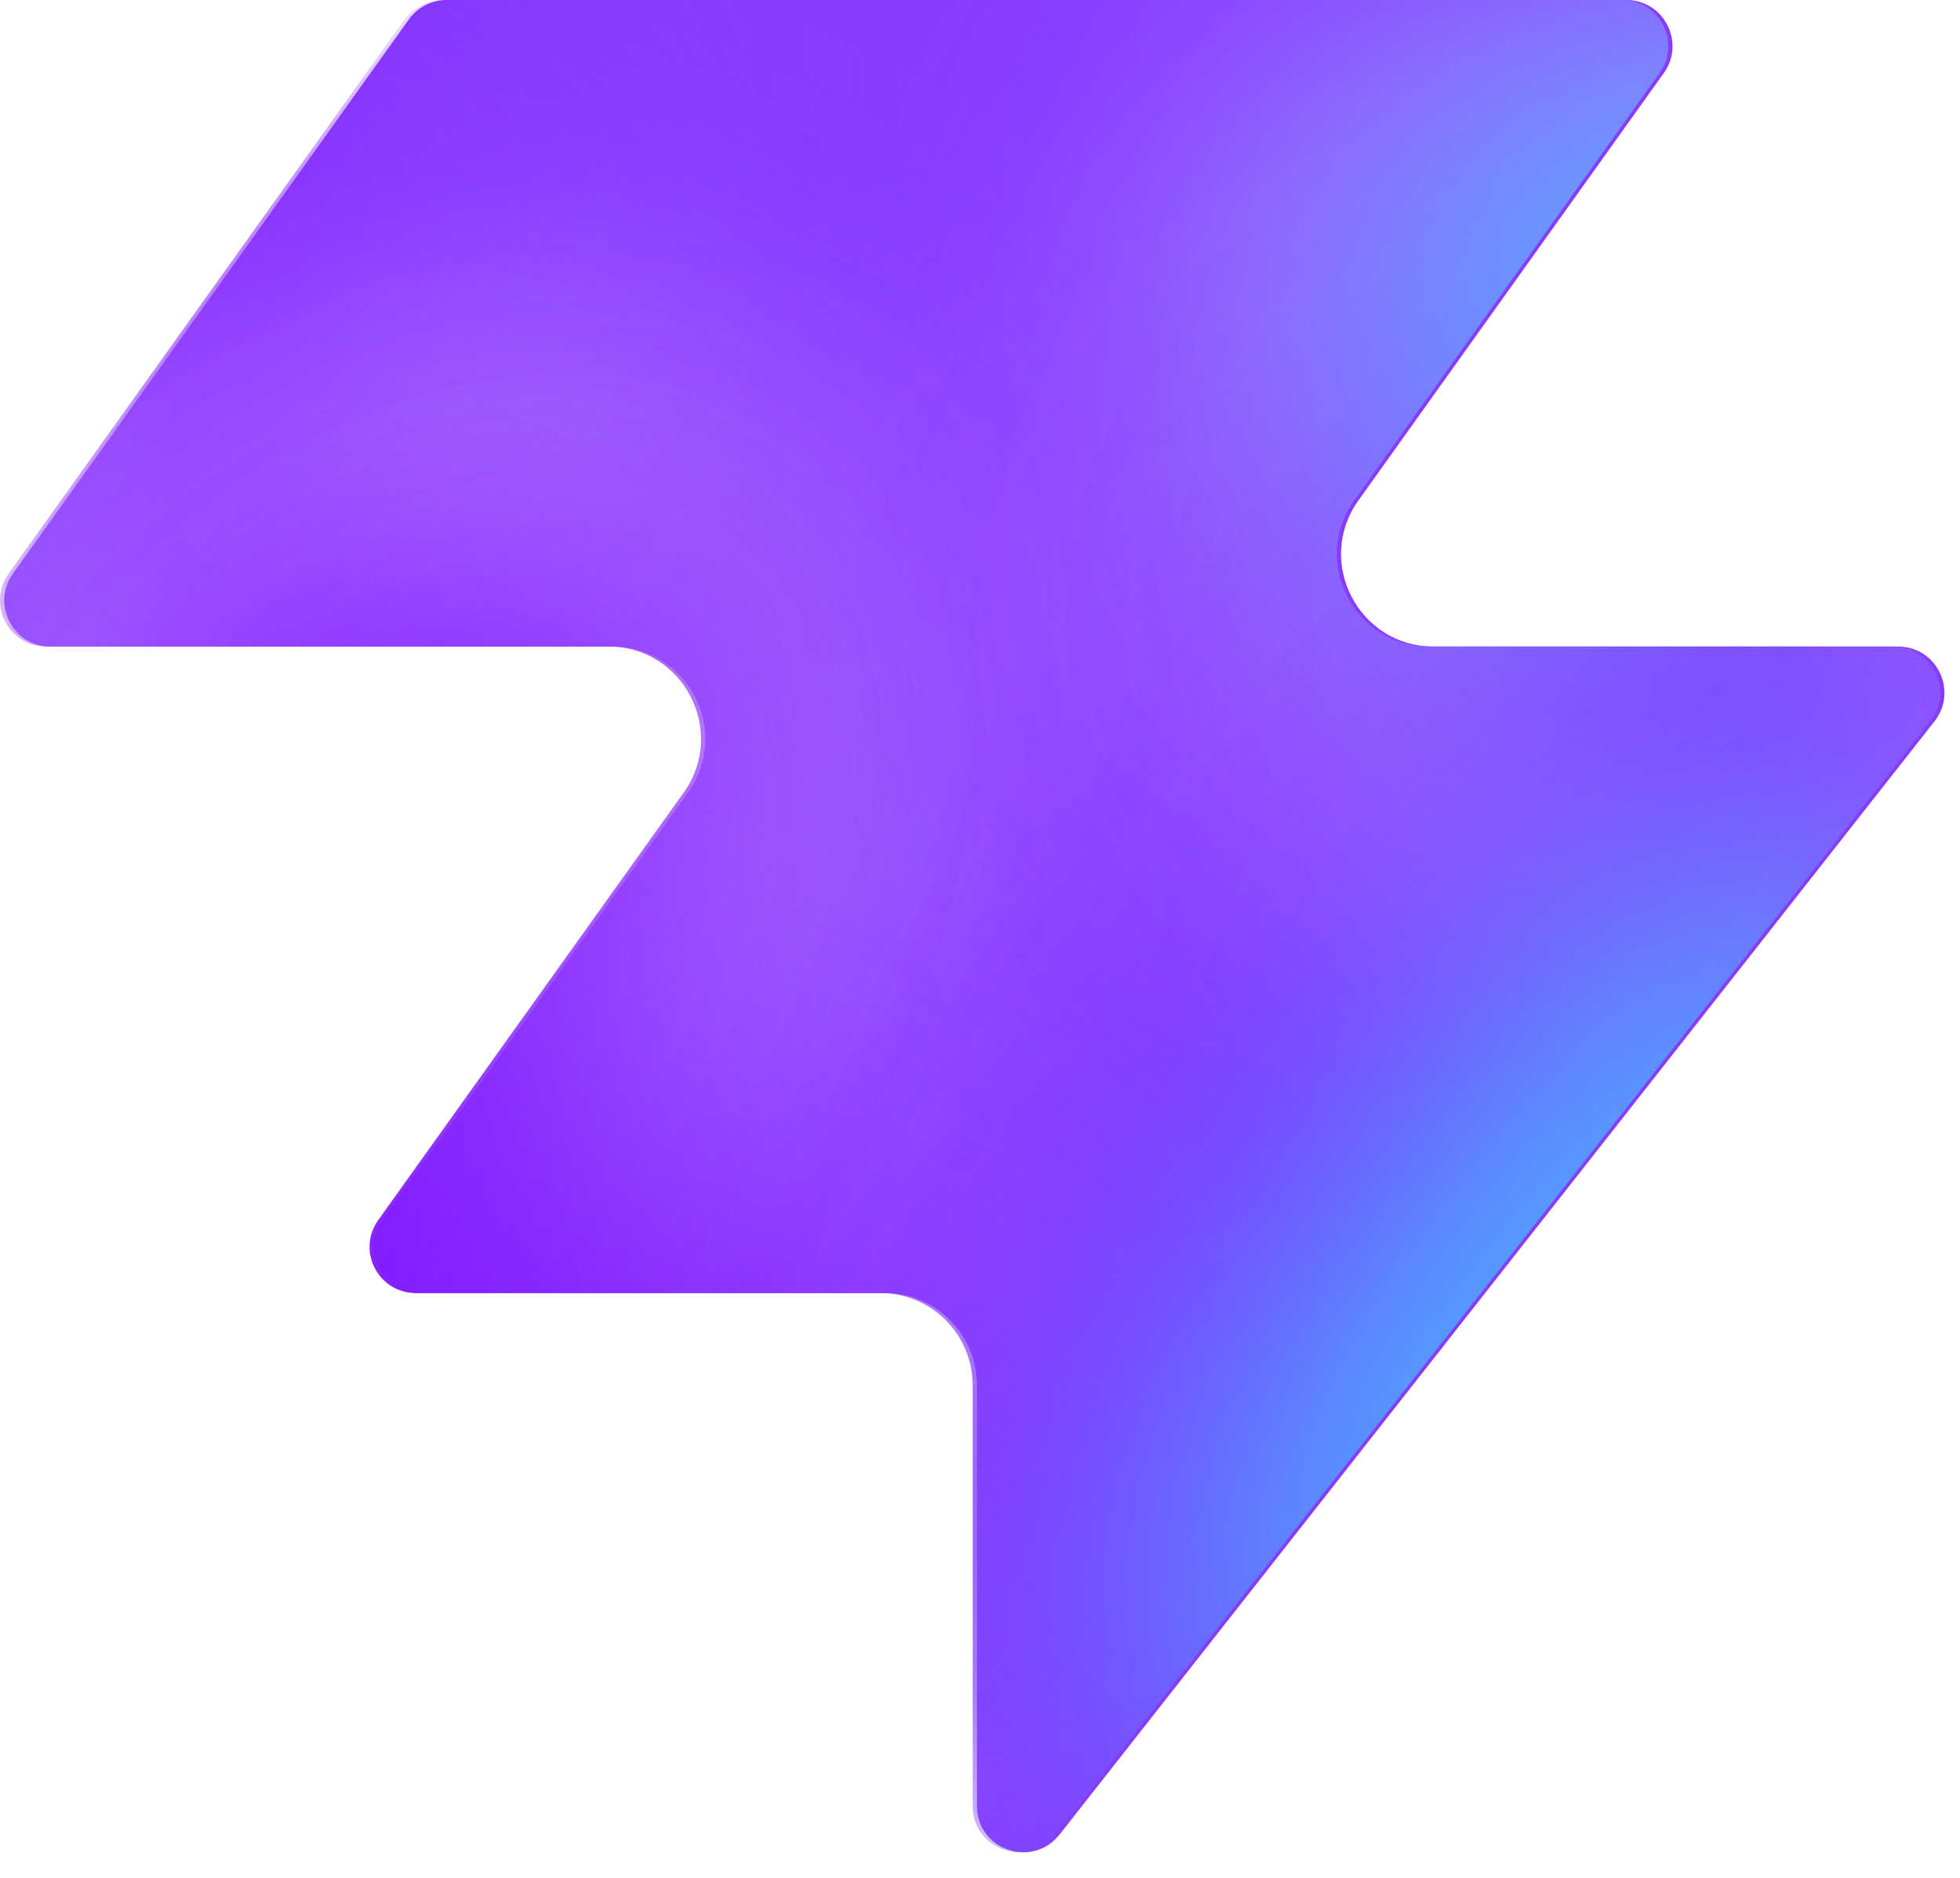
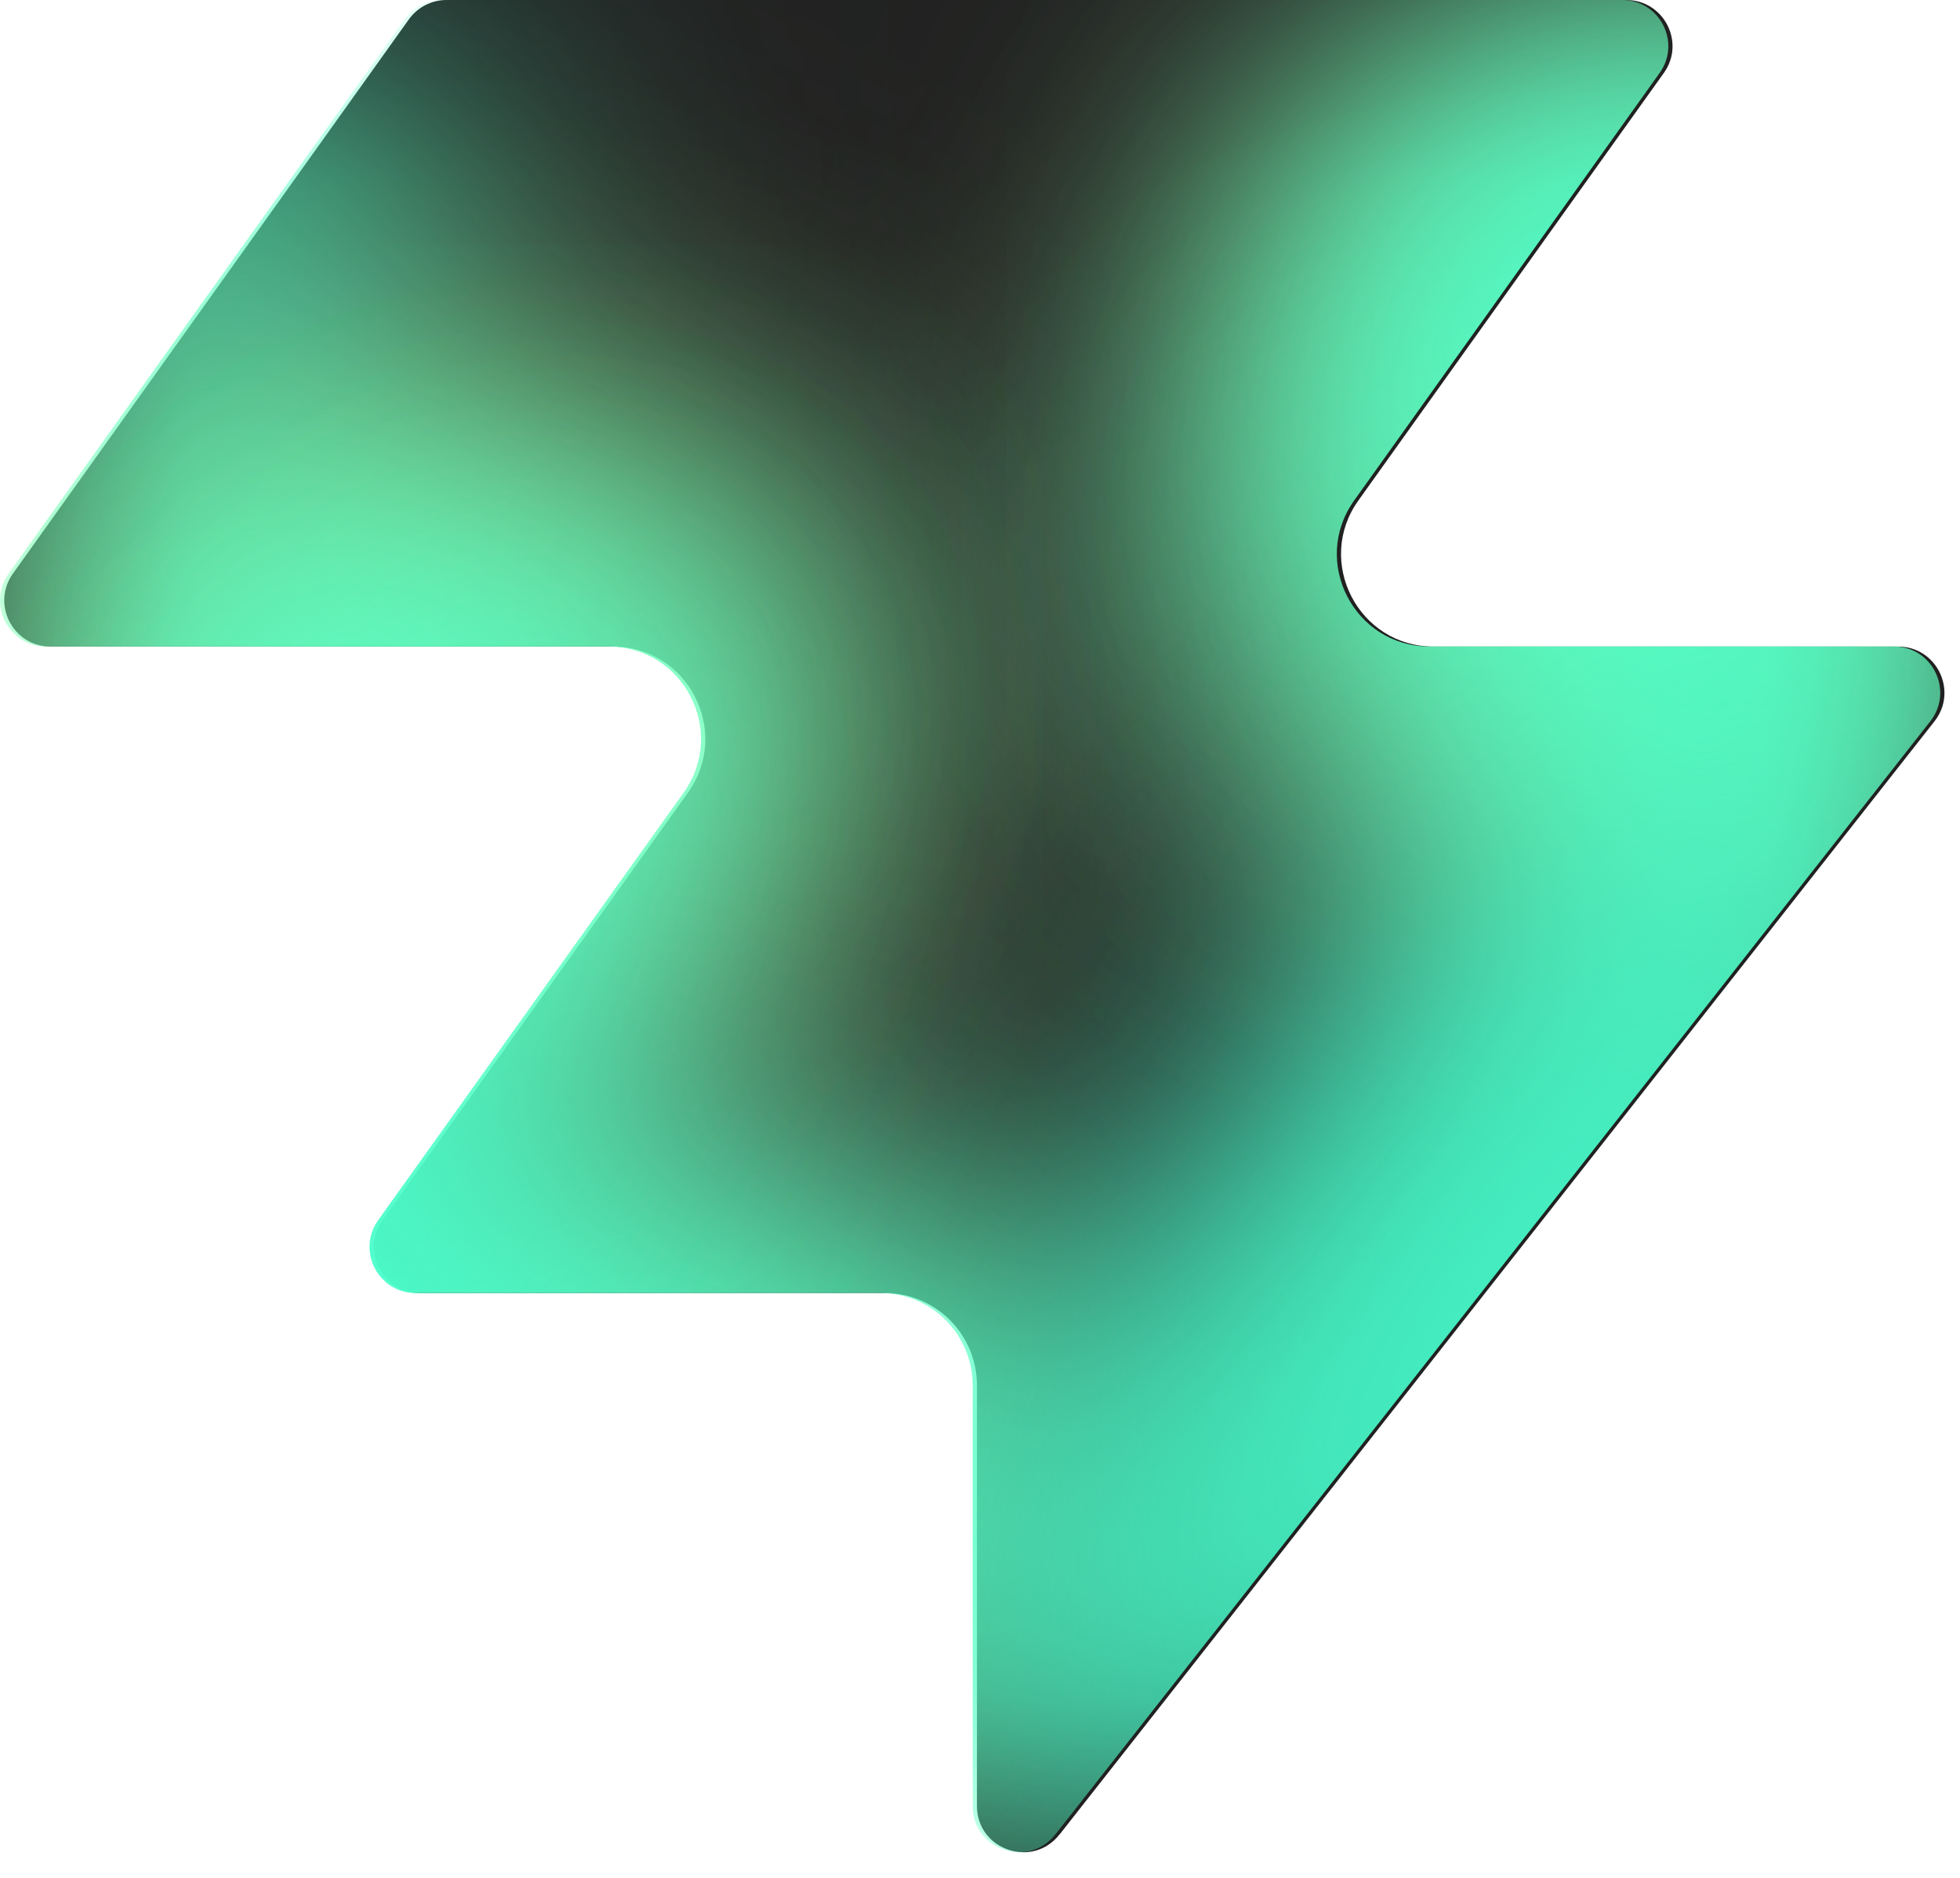
<svg xmlns="http://www.w3.org/2000/svg" width="48" height="46" fill="none" viewBox="0 0 48 46">
-   <path fill="#863bff" d="M25.946 44.938c-.664.845-2.021.375-2.021-.698V33.937a2.26 2.26 0 0 0-2.262-2.262H10.287c-.92 0-1.456-1.04-.92-1.788l7.48-10.471c1.07-1.497 0-3.578-1.842-3.578H1.237c-.92 0-1.456-1.04-.92-1.788L10.013.474c.214-.297.556-.474.92-.474h28.894c.92 0 1.456 1.04.92 1.788l-7.48 10.471c-1.07 1.498 0 3.579 1.842 3.579h11.377c.943 0 1.473 1.088.89 1.83L25.947 44.94z" style="fill:#863bff;fill:color(display-p3 .525 .23 1);fill-opacity:1" />
+   <path fill="#212121" d="M25.946 44.938c-.664.845-2.021.375-2.021-.698V33.937a2.26 2.26 0 0 0-2.262-2.262H10.287c-.92 0-1.456-1.04-.92-1.788l7.48-10.471c1.07-1.497 0-3.578-1.842-3.578H1.237c-.92 0-1.456-1.04-.92-1.788L10.013.474c.214-.297.556-.474.92-.474h28.894c.92 0 1.456 1.04.92 1.788l-7.48 10.471c-1.07 1.498 0 3.579 1.842 3.579h11.377c.943 0 1.473 1.088.89 1.83L25.947 44.94z" style="fill:#212121;fill:color(display-p3 .129 .129 .129);fill-opacity:1" />
  <mask id="a" width="48" height="46" x="0" y="0" maskUnits="userSpaceOnUse" style="mask-type:alpha">
    <path fill="#000" d="M25.842 44.938c-.664.844-2.021.375-2.021-.698V33.937a2.26 2.26 0 0 0-2.262-2.262H10.183c-.92 0-1.456-1.04-.92-1.788l7.48-10.471c1.07-1.498 0-3.579-1.842-3.579H1.133c-.92 0-1.456-1.04-.92-1.787L9.91.473c.214-.297.556-.474.92-.474h28.894c.92 0 1.456 1.04.92 1.788l-7.48 10.471c-1.07 1.498 0 3.578 1.842 3.578h11.377c.943 0 1.473 1.088.89 1.832L25.843 44.94z" style="fill:#000;fill-opacity:1" />
  </mask>
  <g mask="url(#a)">
    <g filter="url(#b)">
-       <ellipse cx="5.508" cy="14.704" fill="#ede6ff" rx="5.508" ry="14.704" style="fill:#ede6ff;fill:color(display-p3 .927 .903 1);fill-opacity:1" transform="matrix(.00324 1 1 -.00324 -4.47 31.516)" />
+       <ellipse cx="5.508" cy="14.704" fill="#D4FF8B" rx="5.508" ry="14.704" style="fill:#D4FF8B;fill:color(display-p3 .831 1 .545);fill-opacity:1" transform="matrix(.00324 1 1 -.00324 -4.47 31.516)" />
    </g>
    <g filter="url(#c)">
-       <ellipse cx="10.399" cy="29.851" fill="#ede6ff" rx="10.399" ry="29.851" style="fill:#ede6ff;fill:color(display-p3 .927 .903 1);fill-opacity:1" transform="matrix(.00324 1 1 -.00324 -39.328 7.883)" />
+       <ellipse cx="10.399" cy="29.851" fill="#D4FF8B" rx="10.399" ry="29.851" style="fill:#D4FF8B;fill:color(display-p3 .831 1 .545);fill-opacity:1" transform="matrix(.00324 1 1 -.00324 -39.328 7.883)" />
    </g>
    <g filter="url(#d)">
-       <ellipse cx="5.508" cy="30.487" fill="#7e14ff" rx="5.508" ry="30.487" style="fill:#7e14ff;fill:color(display-p3 .492 .077 1);fill-opacity:1" transform="rotate(89.814 -25.913 -14.639)scale(1 -1)" />
+       <ellipse cx="5.508" cy="30.487" fill="#47FFCE" rx="5.508" ry="30.487" style="fill:#47FFCE;fill:color(display-p3 .278 1 .808);fill-opacity:1" transform="rotate(89.814 -25.913 -14.639)scale(1 -1)" />
    </g>
    <g filter="url(#e)">
-       <ellipse cx="5.508" cy="30.599" fill="#7e14ff" rx="5.508" ry="30.599" style="fill:#7e14ff;fill:color(display-p3 .492 .077 1);fill-opacity:1" transform="rotate(89.814 -32.644 -3.334)scale(1 -1)" />
+       <ellipse cx="5.508" cy="30.599" fill="#47FFCE" rx="5.508" ry="30.599" style="fill:#47FFCE;fill:color(display-p3 .278 1 .808);fill-opacity:1" transform="rotate(89.814 -32.644 -3.334)scale(1 -1)" />
    </g>
    <g filter="url(#f)">
-       <ellipse cx="5.508" cy="30.599" fill="#7e14ff" rx="5.508" ry="30.599" style="fill:#7e14ff;fill:color(display-p3 .492 .077 1);fill-opacity:1" transform="matrix(.00324 1 1 -.00324 -34.34 30.47)" />
+       <ellipse cx="5.508" cy="30.599" fill="#47FFCE" rx="5.508" ry="30.599" style="fill:#47FFCE;fill:color(display-p3 .278 1 .808);fill-opacity:1" transform="matrix(.00324 1 1 -.00324 -34.34 30.47)" />
    </g>
    <g filter="url(#g)">
-       <ellipse cx="14.072" cy="22.078" fill="#ede6ff" rx="14.072" ry="22.078" style="fill:#ede6ff;fill:color(display-p3 .927 .903 1);fill-opacity:1" transform="rotate(93.35 24.506 48.493)scale(-1 1)" />
+       <ellipse cx="14.072" cy="22.078" fill="#D4FF8B" rx="14.072" ry="22.078" style="fill:#D4FF8B;fill:color(display-p3 .831 1 .545);fill-opacity:1" transform="rotate(93.35 24.506 48.493)scale(-1 1)" />
    </g>
    <g filter="url(#h)">
-       <ellipse cx="3.47" cy="21.501" fill="#7e14ff" rx="3.47" ry="21.501" style="fill:#7e14ff;fill:color(display-p3 .492 .077 1);fill-opacity:1" transform="rotate(89.009 28.708 47.59)scale(-1 1)" />
+       <ellipse cx="3.47" cy="21.501" fill="#47FFCE" rx="3.47" ry="21.501" style="fill:#47FFCE;fill:color(display-p3 .278 1 .808);fill-opacity:1" transform="rotate(89.009 28.708 47.59)scale(-1 1)" />
    </g>
    <g filter="url(#i)">
-       <ellipse cx="3.47" cy="21.501" fill="#7e14ff" rx="3.47" ry="21.501" style="fill:#7e14ff;fill:color(display-p3 .492 .077 1);fill-opacity:1" transform="rotate(89.009 28.708 47.59)scale(-1 1)" />
+       <ellipse cx="3.47" cy="21.501" fill="#47FFCE" rx="3.47" ry="21.501" style="fill:#47FFCE;fill:color(display-p3 .278 1 .808);fill-opacity:1" transform="rotate(89.009 28.708 47.59)scale(-1 1)" />
    </g>
    <g filter="url(#j)">
-       <ellipse cx=".387" cy="8.972" fill="#7e14ff" rx="4.407" ry="29.108" style="fill:#7e14ff;fill:color(display-p3 .492 .077 1);fill-opacity:1" transform="rotate(39.51 .387 8.972)" />
+       <ellipse cx=".387" cy="8.972" fill="#47FFCE" rx="4.407" ry="29.108" style="fill:#47FFCE;fill:color(display-p3 .278 1 .808);fill-opacity:1" transform="rotate(39.51 .387 8.972)" />
    </g>
    <g filter="url(#k)">
-       <ellipse cx="47.523" cy="-6.092" fill="#7e14ff" rx="4.407" ry="29.108" style="fill:#7e14ff;fill:color(display-p3 .492 .077 1);fill-opacity:1" transform="rotate(37.892 47.523 -6.092)" />
+       <ellipse cx="47.523" cy="-6.092" fill="#47FFCE" rx="4.407" ry="29.108" style="fill:#47FFCE;fill:color(display-p3 .278 1 .808);fill-opacity:1" transform="rotate(37.892 47.523 -6.092)" />
    </g>
    <g filter="url(#l)">
-       <ellipse cx="41.412" cy="6.333" fill="#47bfff" rx="5.971" ry="9.665" style="fill:#47bfff;fill:color(display-p3 .28 .748 1);fill-opacity:1" transform="rotate(37.892 41.412 6.333)" />
+       <ellipse cx="41.412" cy="6.333" fill="#47FFCE" rx="5.971" ry="9.665" style="fill:#47FFCE;fill:color(display-p3 .278 1 .808);fill-opacity:1" transform="rotate(37.892 41.412 6.333)" />
    </g>
    <g filter="url(#m)">
-       <ellipse cx="-1.879" cy="38.332" fill="#7e14ff" rx="4.407" ry="29.108" style="fill:#7e14ff;fill:color(display-p3 .492 .077 1);fill-opacity:1" transform="rotate(37.892 -1.88 38.332)" />
+       <ellipse cx="-1.879" cy="38.332" fill="#47FFCE" rx="4.407" ry="29.108" style="fill:#47FFCE;fill:color(display-p3 .278 1 .808);fill-opacity:1" transform="rotate(37.892 -1.88 38.332)" />
    </g>
    <g filter="url(#n)">
-       <ellipse cx="-1.879" cy="38.332" fill="#7e14ff" rx="4.407" ry="29.108" style="fill:#7e14ff;fill:color(display-p3 .492 .077 1);fill-opacity:1" transform="rotate(37.892 -1.88 38.332)" />
+       <ellipse cx="-1.879" cy="38.332" fill="#47FFCE" rx="4.407" ry="29.108" style="fill:#47FFCE;fill:color(display-p3 .278 1 .808);fill-opacity:1" transform="rotate(37.892 -1.88 38.332)" />
    </g>
    <g filter="url(#o)">
-       <ellipse cx="35.651" cy="29.907" fill="#7e14ff" rx="4.407" ry="29.108" style="fill:#7e14ff;fill:color(display-p3 .492 .077 1);fill-opacity:1" transform="rotate(37.892 35.651 29.907)" />
+       <ellipse cx="35.651" cy="29.907" fill="#47FFCE" rx="4.407" ry="29.108" style="fill:#47FFCE;fill:color(display-p3 .278 1 .808);fill-opacity:1" transform="rotate(37.892 35.651 29.907)" />
    </g>
    <g filter="url(#p)">
-       <ellipse cx="38.418" cy="32.4" fill="#47bfff" rx="5.971" ry="15.297" style="fill:#47bfff;fill:color(display-p3 .28 .748 1);fill-opacity:1" transform="rotate(37.892 38.418 32.4)" />
+       <ellipse cx="38.418" cy="32.4" fill="#47FFCE" rx="5.971" ry="15.297" style="fill:#47FFCE;fill:color(display-p3 .278 1 .808);fill-opacity:1" transform="rotate(37.892 38.418 32.4)" />
    </g>
  </g>
  <defs>
    <filter id="b" width="60.045" height="41.654" x="-19.77" y="16.149" color-interpolation-filters="sRGB" filterUnits="userSpaceOnUse">
      <feFlood flood-opacity="0" result="BackgroundImageFix" />
      <feBlend in="SourceGraphic" in2="BackgroundImageFix" result="shape" />
      <feGaussianBlur result="effect1_foregroundBlur_2002_17158" stdDeviation="7.659" />
    </filter>
    <filter id="c" width="90.34" height="51.437" x="-54.613" y="-7.533" color-interpolation-filters="sRGB" filterUnits="userSpaceOnUse">
      <feFlood flood-opacity="0" result="BackgroundImageFix" />
      <feBlend in="SourceGraphic" in2="BackgroundImageFix" result="shape" />
      <feGaussianBlur result="effect1_foregroundBlur_2002_17158" stdDeviation="7.659" />
    </filter>
    <filter id="d" width="79.355" height="29.4" x="-49.64" y="2.03" color-interpolation-filters="sRGB" filterUnits="userSpaceOnUse">
      <feFlood flood-opacity="0" result="BackgroundImageFix" />
      <feBlend in="SourceGraphic" in2="BackgroundImageFix" result="shape" />
      <feGaussianBlur result="effect1_foregroundBlur_2002_17158" stdDeviation="4.596" />
    </filter>
    <filter id="e" width="79.579" height="29.4" x="-45.045" y="20.029" color-interpolation-filters="sRGB" filterUnits="userSpaceOnUse">
      <feFlood flood-opacity="0" result="BackgroundImageFix" />
      <feBlend in="SourceGraphic" in2="BackgroundImageFix" result="shape" />
      <feGaussianBlur result="effect1_foregroundBlur_2002_17158" stdDeviation="4.596" />
    </filter>
    <filter id="f" width="79.579" height="29.4" x="-43.513" y="21.178" color-interpolation-filters="sRGB" filterUnits="userSpaceOnUse">
      <feFlood flood-opacity="0" result="BackgroundImageFix" />
      <feBlend in="SourceGraphic" in2="BackgroundImageFix" result="shape" />
      <feGaussianBlur result="effect1_foregroundBlur_2002_17158" stdDeviation="4.596" />
    </filter>
    <filter id="g" width="74.749" height="58.852" x="15.756" y="-17.901" color-interpolation-filters="sRGB" filterUnits="userSpaceOnUse">
      <feFlood flood-opacity="0" result="BackgroundImageFix" />
      <feBlend in="SourceGraphic" in2="BackgroundImageFix" result="shape" />
      <feGaussianBlur result="effect1_foregroundBlur_2002_17158" stdDeviation="7.659" />
    </filter>
    <filter id="h" width="61.377" height="25.362" x="23.548" y="2.284" color-interpolation-filters="sRGB" filterUnits="userSpaceOnUse">
      <feFlood flood-opacity="0" result="BackgroundImageFix" />
      <feBlend in="SourceGraphic" in2="BackgroundImageFix" result="shape" />
      <feGaussianBlur result="effect1_foregroundBlur_2002_17158" stdDeviation="4.596" />
    </filter>
    <filter id="i" width="61.377" height="25.362" x="23.548" y="2.284" color-interpolation-filters="sRGB" filterUnits="userSpaceOnUse">
      <feFlood flood-opacity="0" result="BackgroundImageFix" />
      <feBlend in="SourceGraphic" in2="BackgroundImageFix" result="shape" />
      <feGaussianBlur result="effect1_foregroundBlur_2002_17158" stdDeviation="4.596" />
    </filter>
    <filter id="j" width="56.045" height="63.649" x="-27.636" y="-22.853" color-interpolation-filters="sRGB" filterUnits="userSpaceOnUse">
      <feFlood flood-opacity="0" result="BackgroundImageFix" />
      <feBlend in="SourceGraphic" in2="BackgroundImageFix" result="shape" />
      <feGaussianBlur result="effect1_foregroundBlur_2002_17158" stdDeviation="4.596" />
    </filter>
    <filter id="k" width="54.814" height="64.646" x="20.116" y="-38.415" color-interpolation-filters="sRGB" filterUnits="userSpaceOnUse">
      <feFlood flood-opacity="0" result="BackgroundImageFix" />
      <feBlend in="SourceGraphic" in2="BackgroundImageFix" result="shape" />
      <feGaussianBlur result="effect1_foregroundBlur_2002_17158" stdDeviation="4.596" />
    </filter>
    <filter id="l" width="33.541" height="35.313" x="24.641" y="-11.323" color-interpolation-filters="sRGB" filterUnits="userSpaceOnUse">
      <feFlood flood-opacity="0" result="BackgroundImageFix" />
      <feBlend in="SourceGraphic" in2="BackgroundImageFix" result="shape" />
      <feGaussianBlur result="effect1_foregroundBlur_2002_17158" stdDeviation="4.596" />
    </filter>
    <filter id="m" width="54.814" height="64.646" x="-29.286" y="6.009" color-interpolation-filters="sRGB" filterUnits="userSpaceOnUse">
      <feFlood flood-opacity="0" result="BackgroundImageFix" />
      <feBlend in="SourceGraphic" in2="BackgroundImageFix" result="shape" />
      <feGaussianBlur result="effect1_foregroundBlur_2002_17158" stdDeviation="4.596" />
    </filter>
    <filter id="n" width="54.814" height="64.646" x="-29.286" y="6.009" color-interpolation-filters="sRGB" filterUnits="userSpaceOnUse">
      <feFlood flood-opacity="0" result="BackgroundImageFix" />
      <feBlend in="SourceGraphic" in2="BackgroundImageFix" result="shape" />
      <feGaussianBlur result="effect1_foregroundBlur_2002_17158" stdDeviation="4.596" />
    </filter>
    <filter id="o" width="54.814" height="64.646" x="8.244" y="-2.416" color-interpolation-filters="sRGB" filterUnits="userSpaceOnUse">
      <feFlood flood-opacity="0" result="BackgroundImageFix" />
      <feBlend in="SourceGraphic" in2="BackgroundImageFix" result="shape" />
      <feGaussianBlur result="effect1_foregroundBlur_2002_17158" stdDeviation="4.596" />
    </filter>
    <filter id="p" width="39.409" height="43.623" x="18.713" y="10.588" color-interpolation-filters="sRGB" filterUnits="userSpaceOnUse">
      <feFlood flood-opacity="0" result="BackgroundImageFix" />
      <feBlend in="SourceGraphic" in2="BackgroundImageFix" result="shape" />
      <feGaussianBlur result="effect1_foregroundBlur_2002_17158" stdDeviation="4.596" />
    </filter>
  </defs>
</svg>
